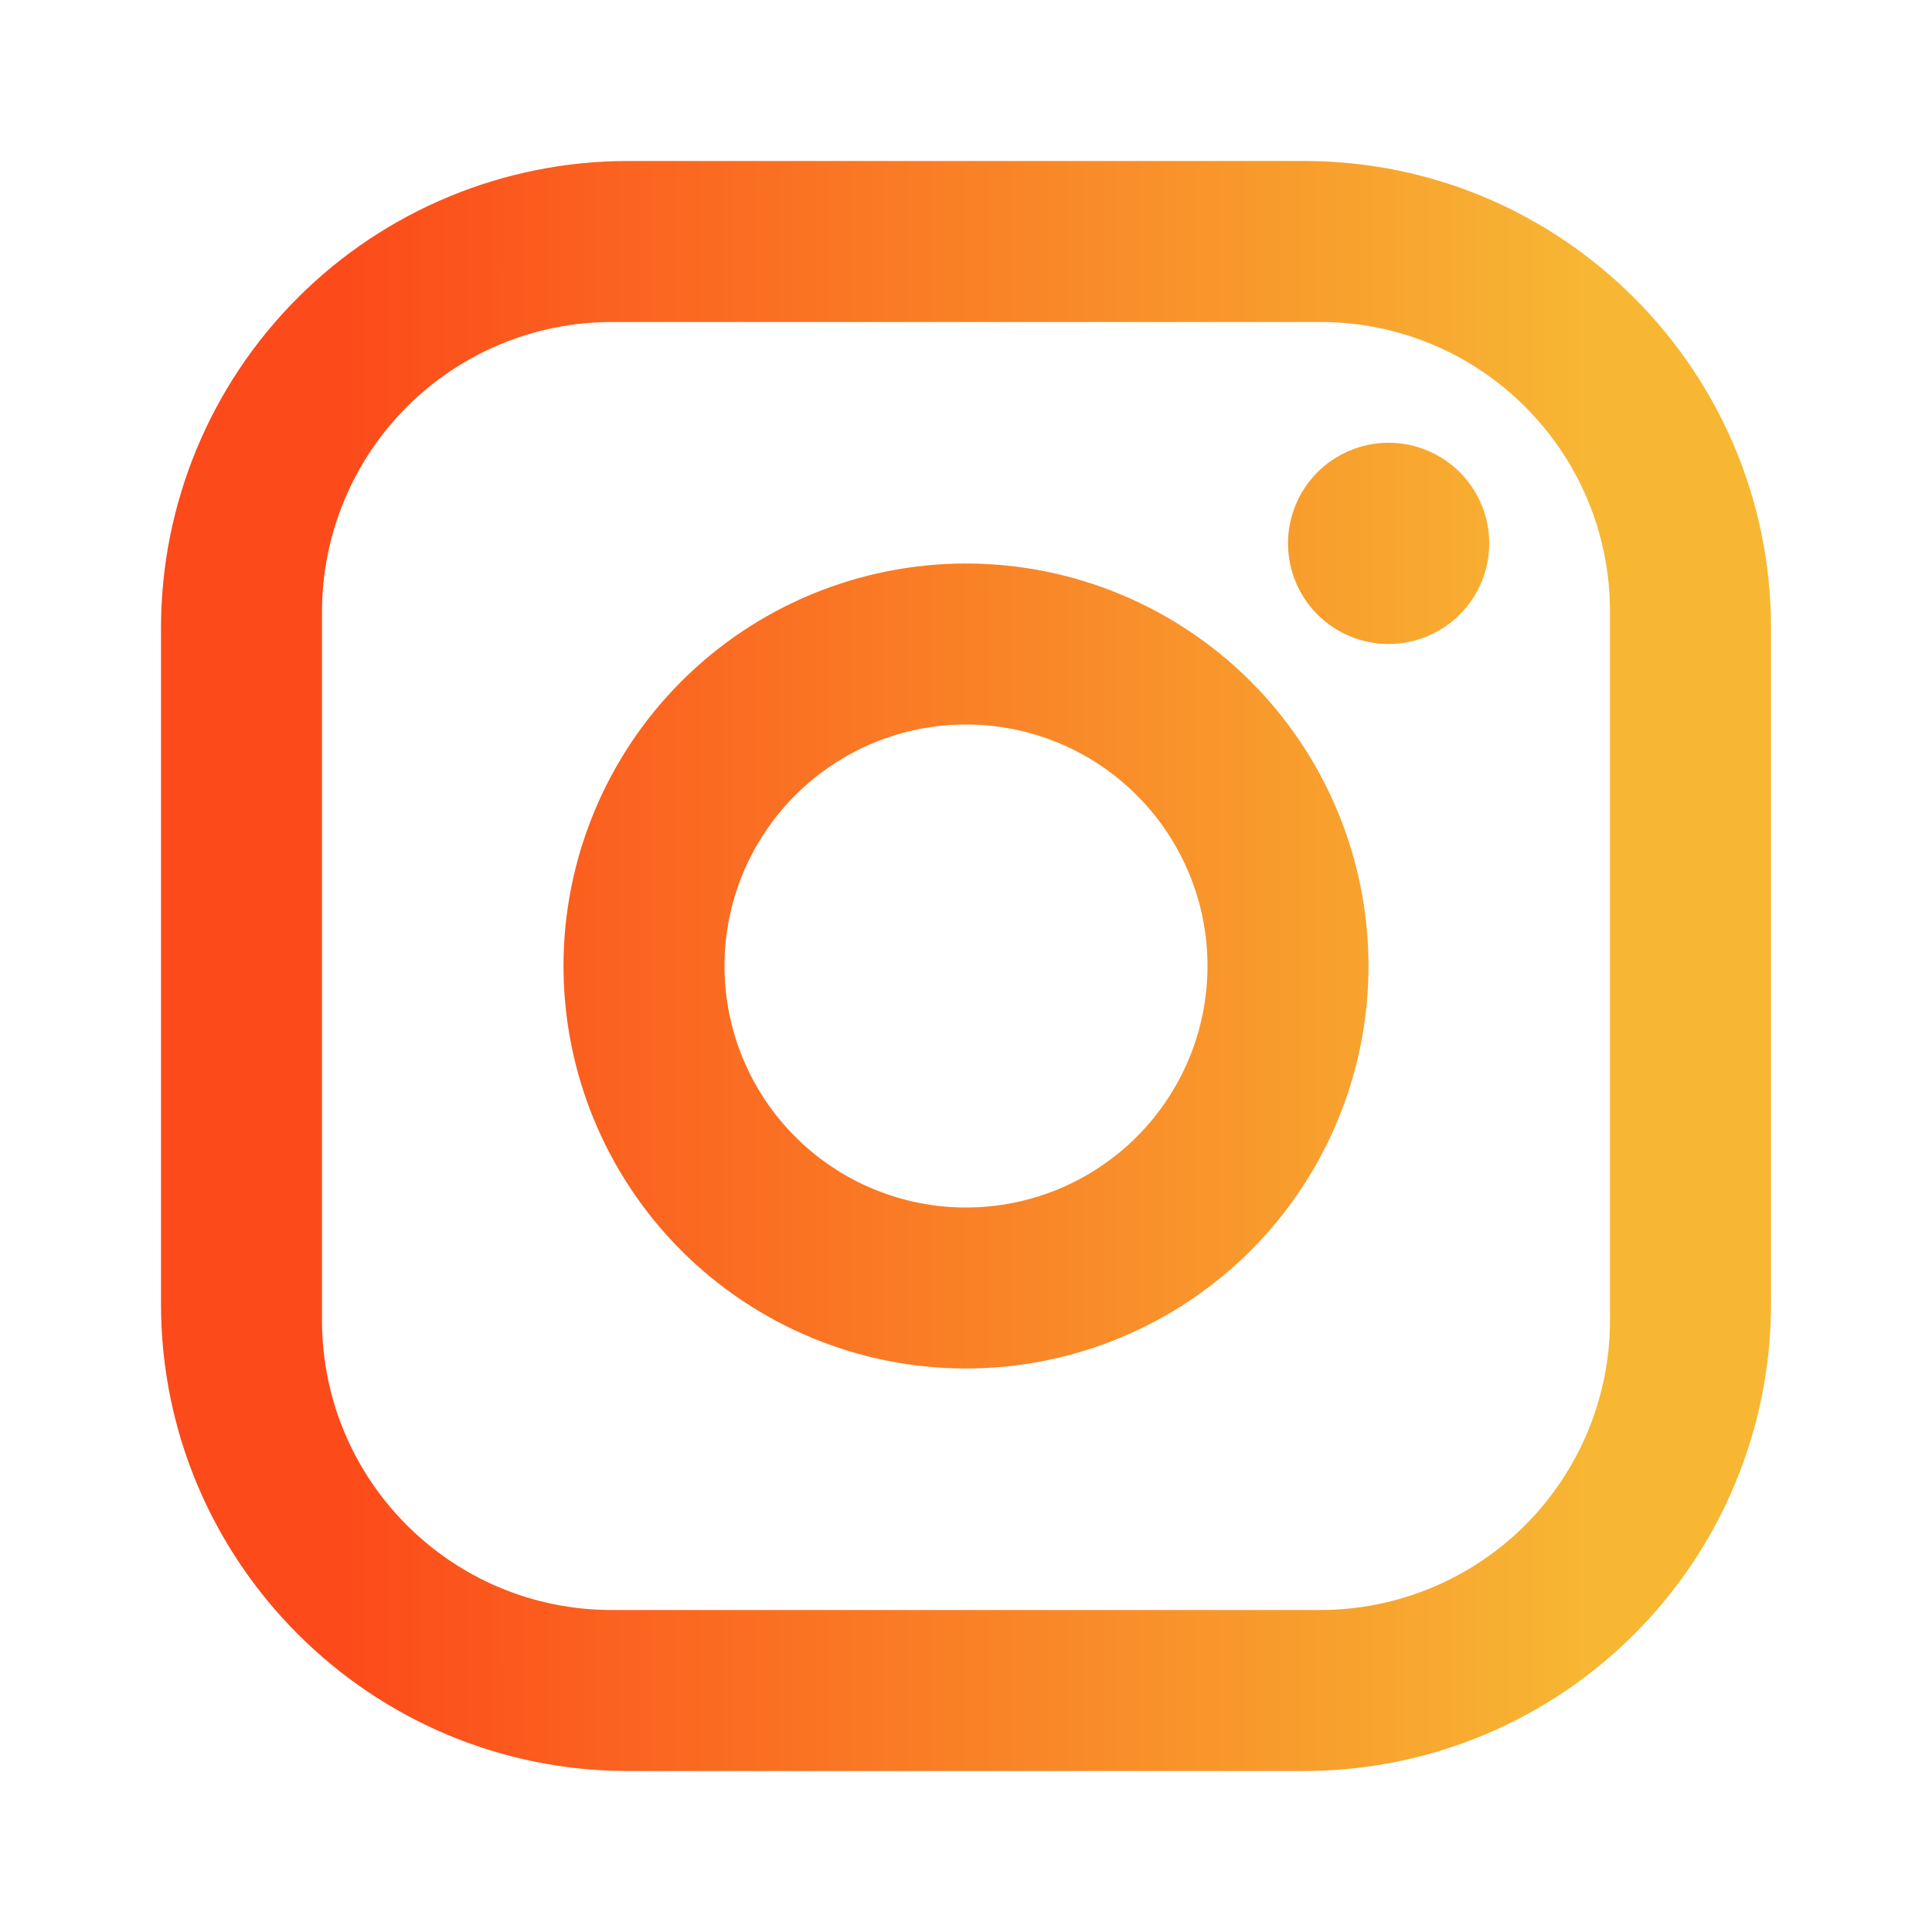
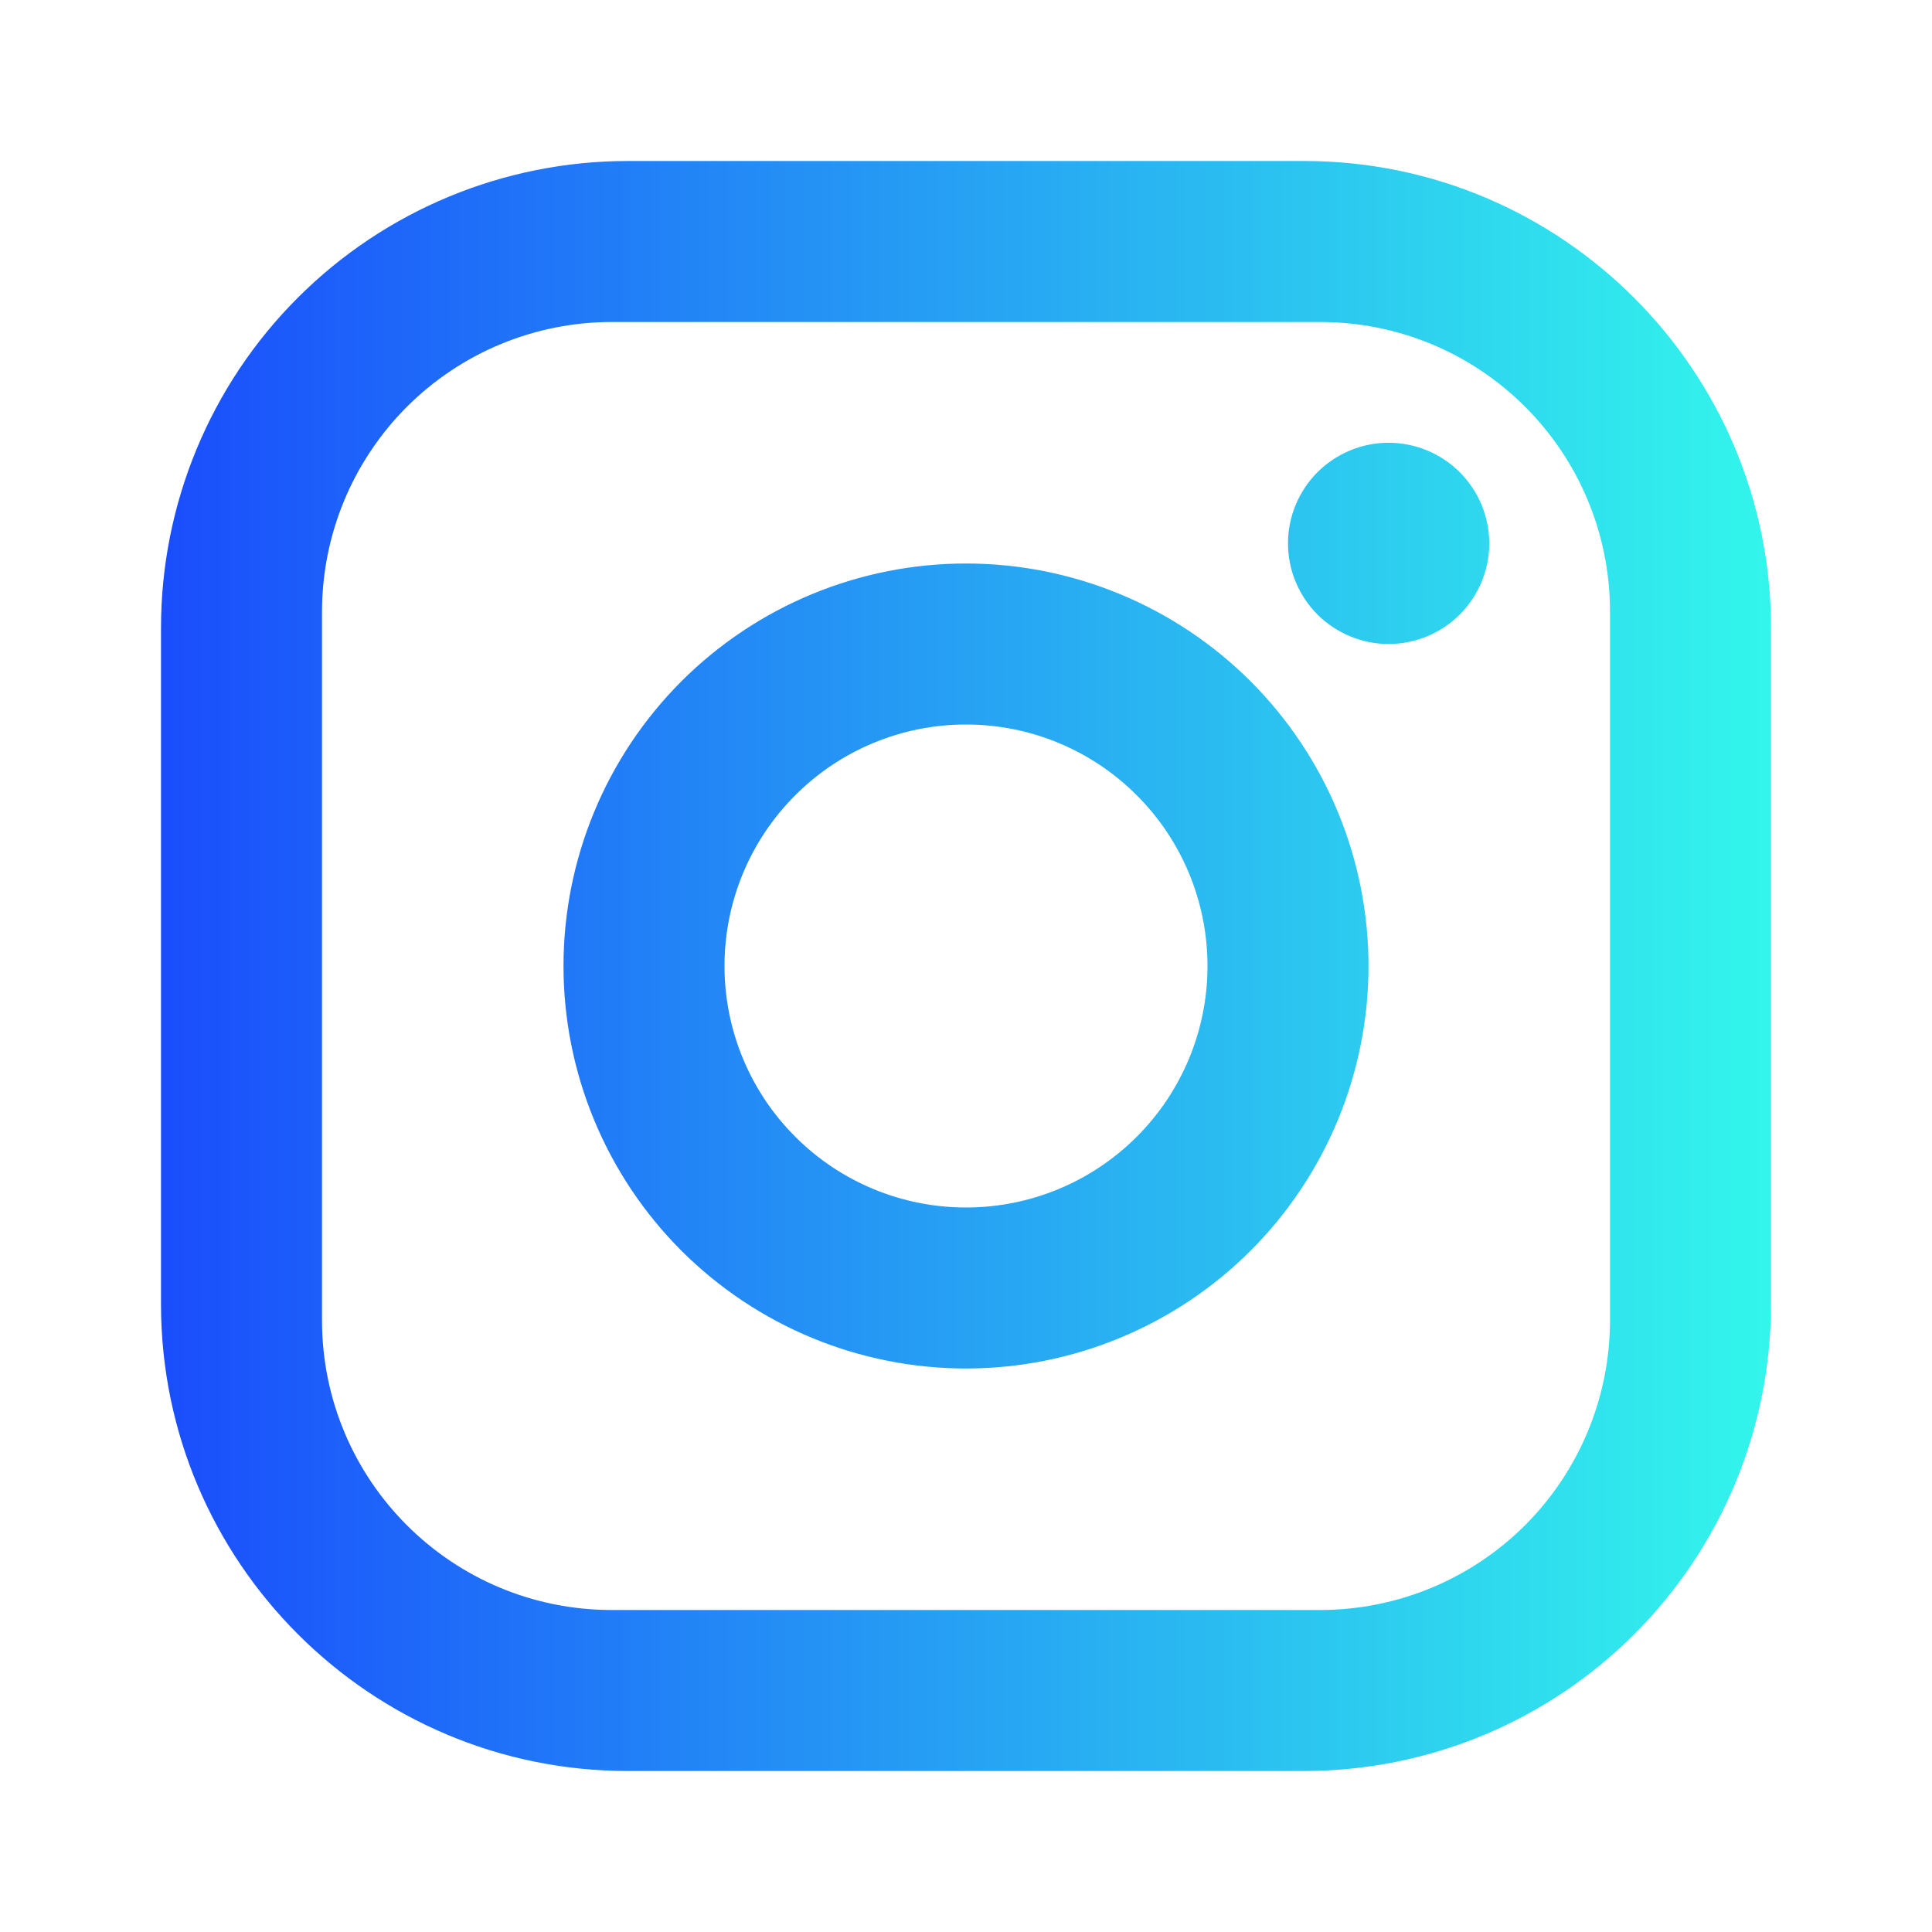
<svg xmlns="http://www.w3.org/2000/svg" width="24" height="24" viewBox="0 0 24 24" fill="none">
-   <path d="M7.8 2H16.2C19.4 2 22 4.6 22 7.8V16.2C22 17.738 21.389 19.213 20.301 20.301C19.213 21.389 17.738 22 16.2 22H7.8C4.6 22 2 19.4 2 16.2V7.8C2 6.262 2.611 4.786 3.699 3.699C4.786 2.611 6.262 2 7.8 2ZM7.6 4C6.645 4 5.73 4.379 5.054 5.054C4.379 5.73 4 6.645 4 7.6V16.4C4 18.39 5.61 20 7.6 20H16.4C17.355 20 18.27 19.621 18.946 18.946C19.621 18.27 20 17.355 20 16.4V7.6C20 5.61 18.39 4 16.4 4H7.6ZM17.25 5.5C17.581 5.5 17.899 5.632 18.134 5.866C18.368 6.101 18.5 6.418 18.5 6.75C18.5 7.082 18.368 7.399 18.134 7.634C17.899 7.868 17.581 8 17.25 8C16.919 8 16.601 7.868 16.366 7.634C16.132 7.399 16 7.082 16 6.75C16 6.418 16.132 6.101 16.366 5.866C16.601 5.632 16.919 5.5 17.25 5.5ZM12 7C13.326 7 14.598 7.527 15.536 8.464C16.473 9.402 17 10.674 17 12C17 13.326 16.473 14.598 15.536 15.536C14.598 16.473 13.326 17 12 17C10.674 17 9.402 16.473 8.464 15.536C7.527 14.598 7 13.326 7 12C7 10.674 7.527 9.402 8.464 8.464C9.402 7.527 10.674 7 12 7ZM12 9C11.204 9 10.441 9.316 9.879 9.879C9.316 10.441 9 11.204 9 12C9 12.796 9.316 13.559 9.879 14.121C10.441 14.684 11.204 15 12 15C12.796 15 13.559 14.684 14.121 14.121C14.684 13.559 15 12.796 15 12C15 11.204 14.684 10.441 14.121 9.879C13.559 9.316 12.796 9 12 9Z" fill="url(#paint0_linear_2230_413)" />
+   <path d="M7.8 2H16.2C19.4 2 22 4.6 22 7.8V16.2C22 17.738 21.389 19.213 20.301 20.301C19.213 21.389 17.738 22 16.2 22H7.8C4.6 22 2 19.4 2 16.2V7.8C2 6.262 2.611 4.786 3.699 3.699C4.786 2.611 6.262 2 7.8 2ZM7.6 4C6.645 4 5.73 4.379 5.054 5.054C4.379 5.73 4 6.645 4 7.6V16.4C4 18.39 5.61 20 7.6 20H16.4C17.355 20 18.27 19.621 18.946 18.946C19.621 18.27 20 17.355 20 16.4V7.6C20 5.61 18.39 4 16.4 4H7.6ZM17.25 5.5C17.581 5.5 17.899 5.632 18.134 5.866C18.368 6.101 18.5 6.418 18.5 6.75C18.5 7.082 18.368 7.399 18.134 7.634C17.899 7.868 17.581 8 17.25 8C16.919 8 16.601 7.868 16.366 7.634C16.132 7.399 16 7.082 16 6.75C16 6.418 16.132 6.101 16.366 5.866C16.601 5.632 16.919 5.5 17.25 5.5ZM12 7C13.326 7 14.598 7.527 15.536 8.464C16.473 9.402 17 10.674 17 12C17 13.326 16.473 14.598 15.536 15.536C14.598 16.473 13.326 17 12 17C10.674 17 9.402 16.473 8.464 15.536C7.527 14.598 7 13.326 7 12C7 10.674 7.527 9.402 8.464 8.464C9.402 7.527 10.674 7 12 7ZM12 9C11.204 9 10.441 9.316 9.879 9.879C9.316 10.441 9 11.204 9 12C9 12.796 9.316 13.559 9.879 14.121C10.441 14.684 11.204 15 12 15C12.796 15 13.559 14.684 14.121 14.121C14.684 13.559 15 12.796 15 12C15 11.204 14.684 10.441 14.121 9.879C13.559 9.316 12.796 9 12 9Z" fill="url(#paint0_linear_2230_404)" />
  <defs>
-     <linearGradient id="paint0_linear_2230_413" x1="4.16" y1="12" x2="19.84" y2="12" gradientUnits="userSpaceOnUse">
-       <stop stop-color="#FC4A1A" />
-       <stop offset="1" stop-color="#F7B733" />
+     <linearGradient id="paint0_linear_2230_404" x1="0%" y1="0%" x2="100%" y2="0%">
+       <stop offset="0%" stop-color="#1A4CFC" />
+       <stop offset="100%" stop-color="#33F7EB" />
    </linearGradient>
  </defs>
</svg>
